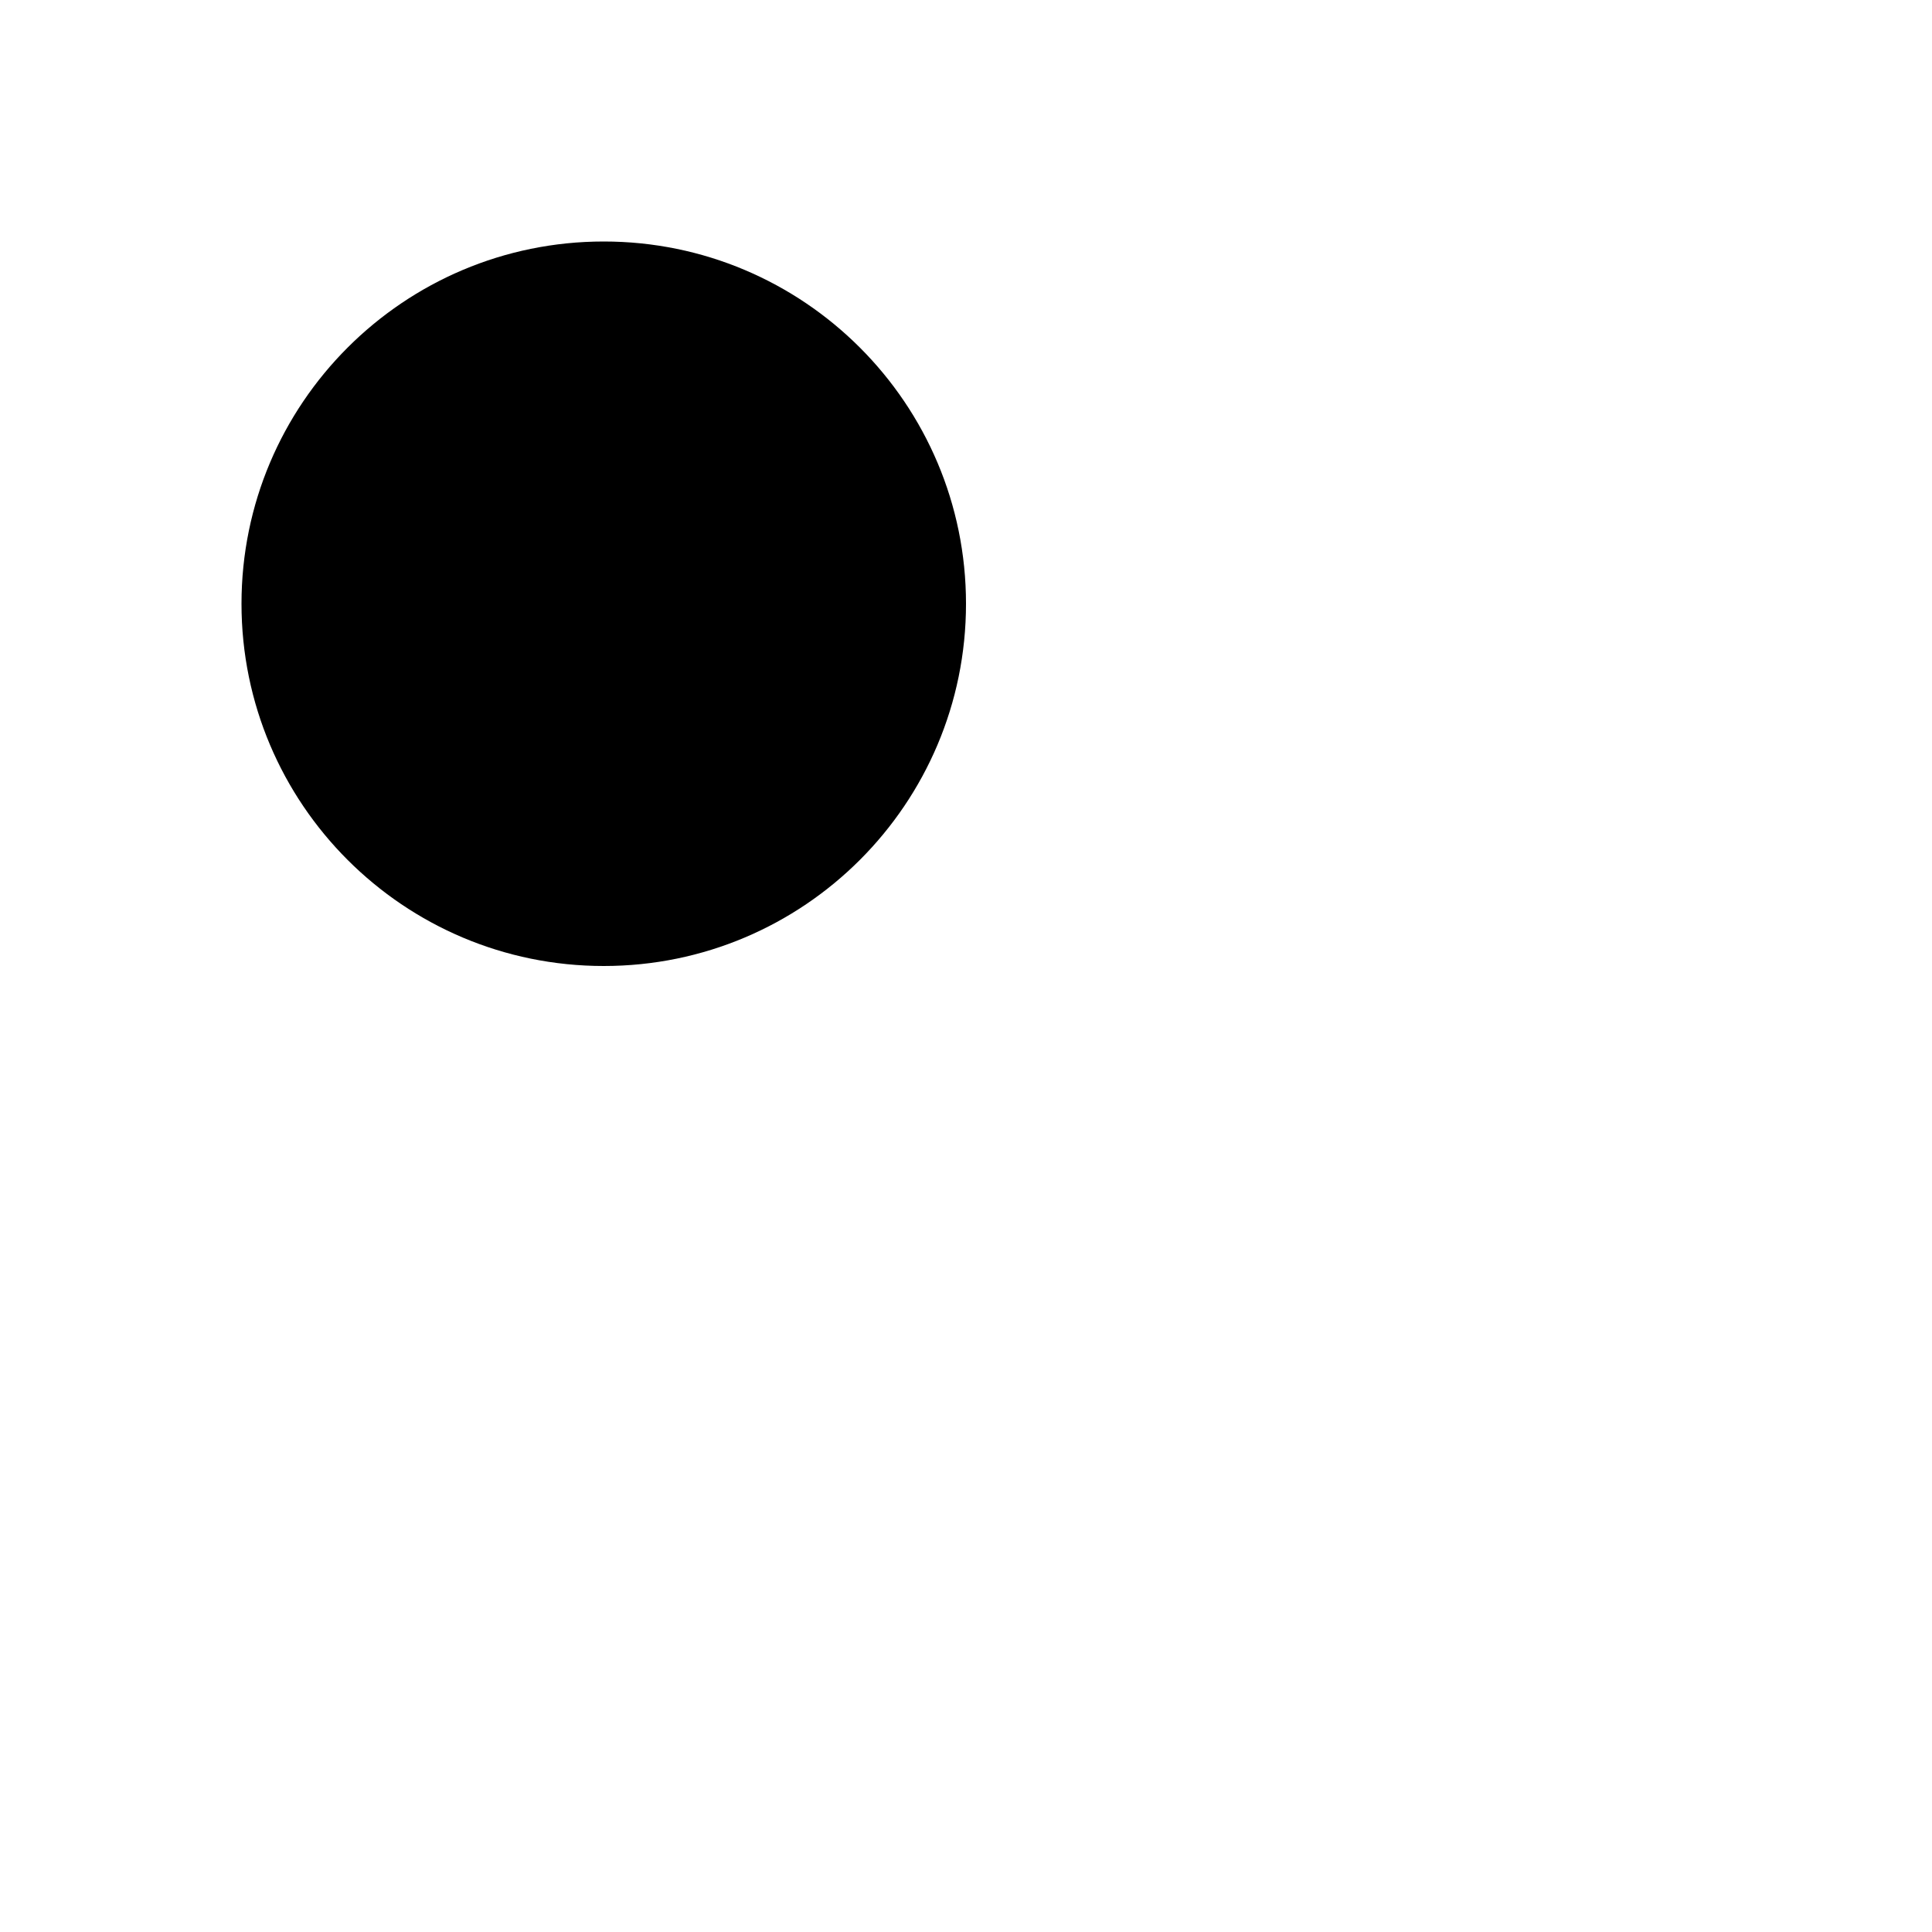
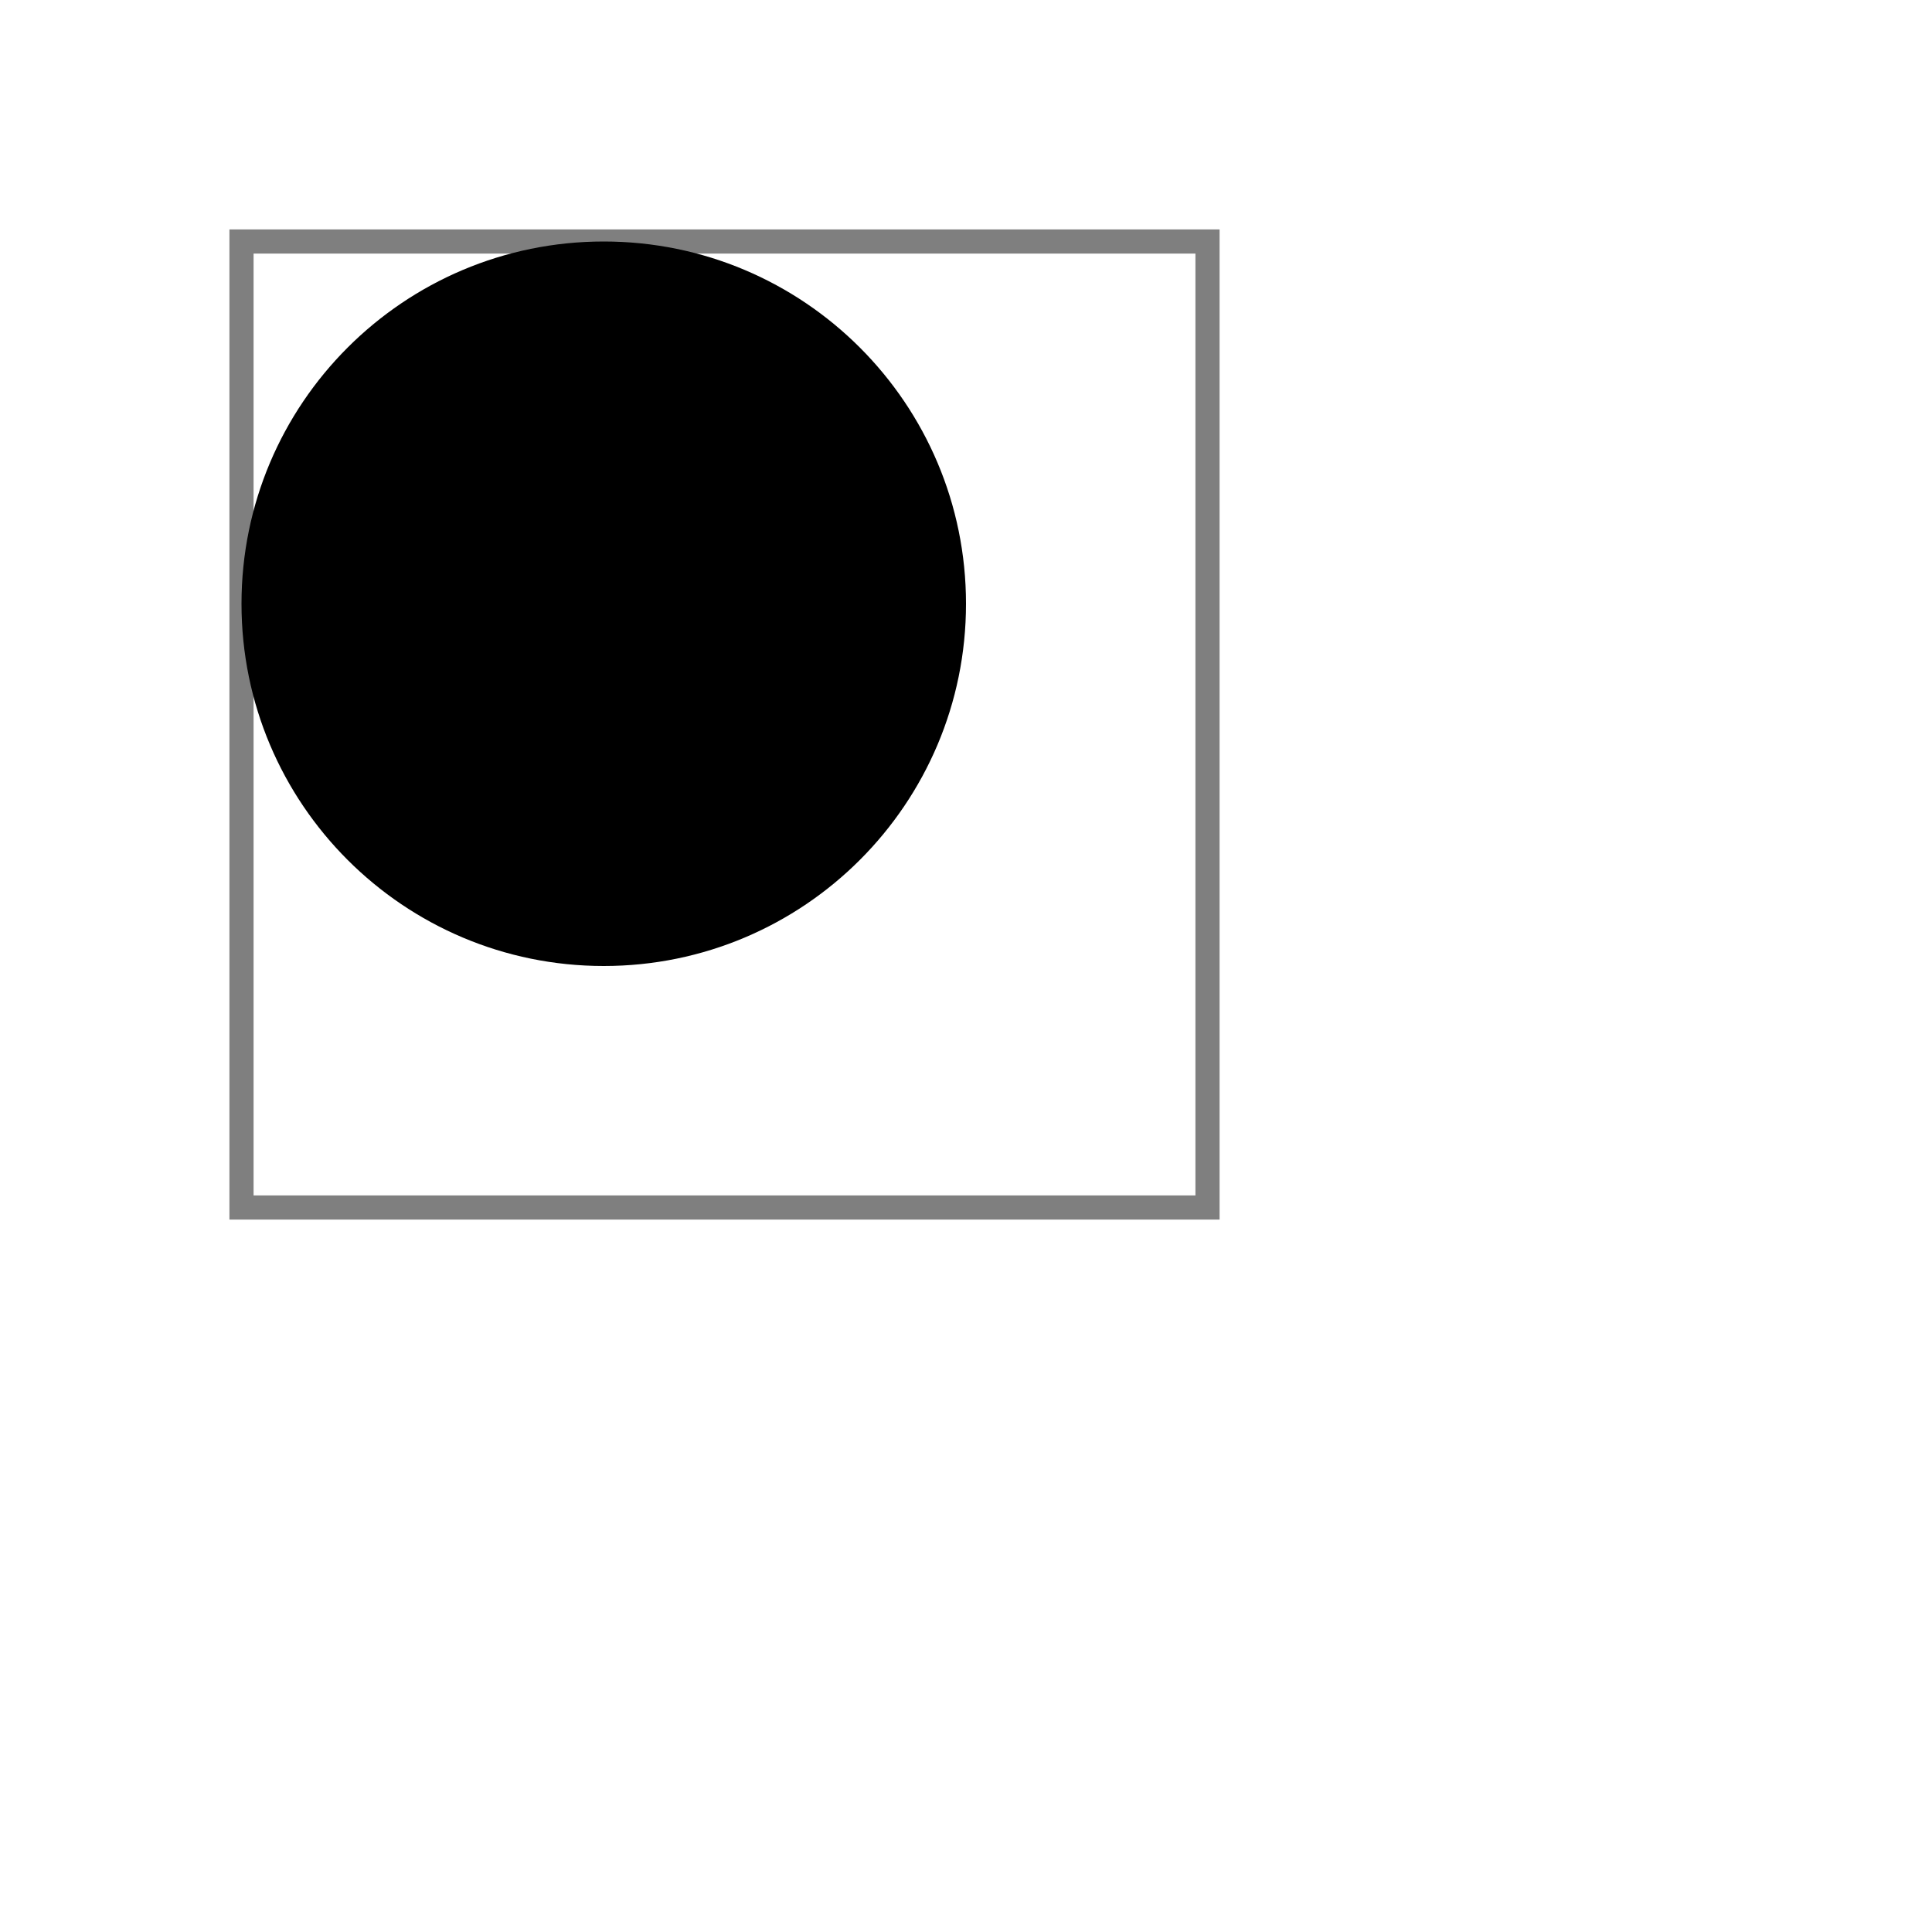
<svg xmlns="http://www.w3.org/2000/svg" version="1.1" baseProfile="full" height="400px" width="400px">
-   <rectz x="50" y="50" width="200" height="200" fill="none" stroke="black" stroke-width="5px" stroke-opacity="0.5" />
+   <rect x="50" y="50" width="200" height="200" fill="none" stroke="black" stroke-width="5px" stroke-opacity="0.5" />
  <circle cx="125" cy="125" r="75" />
</svg>
